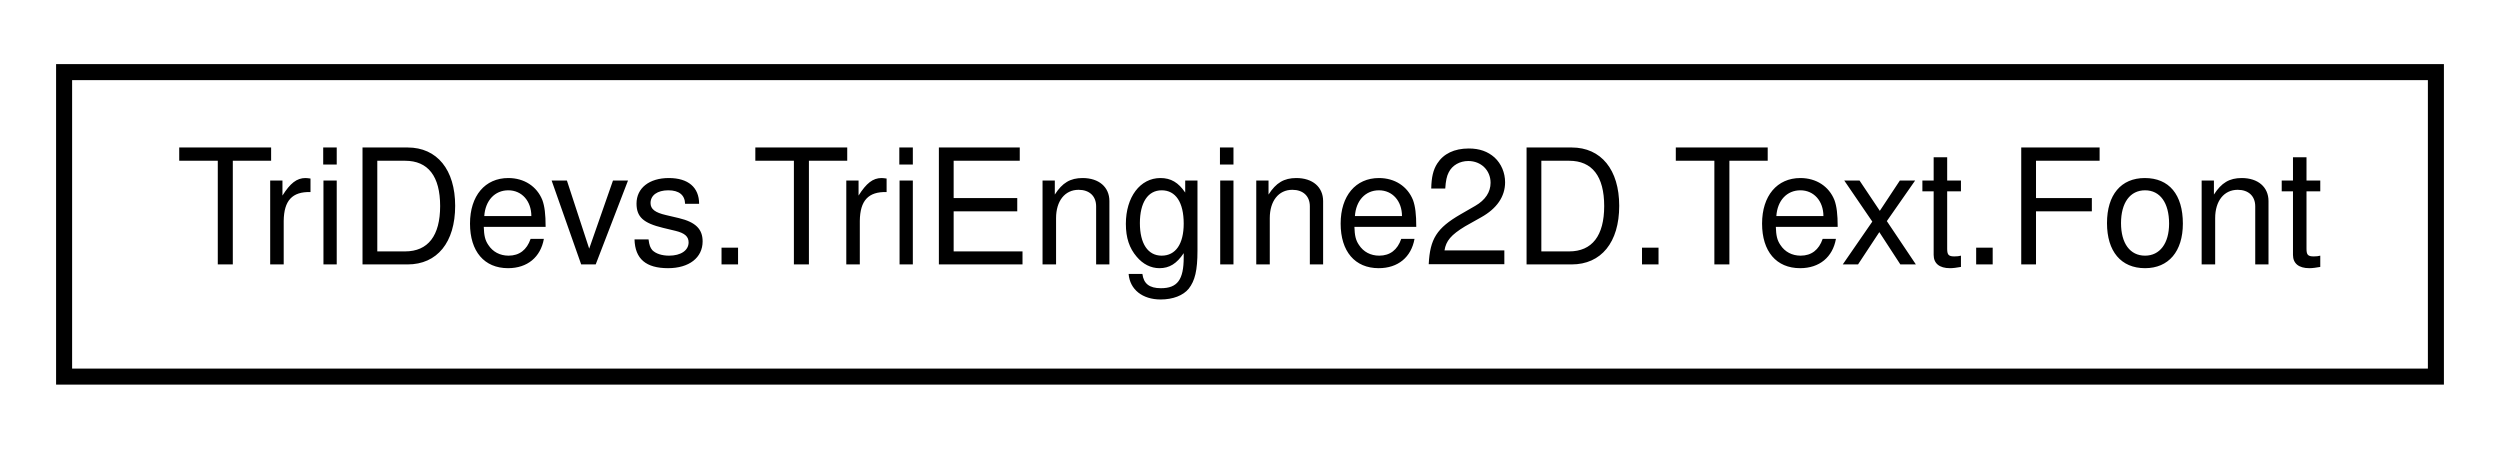
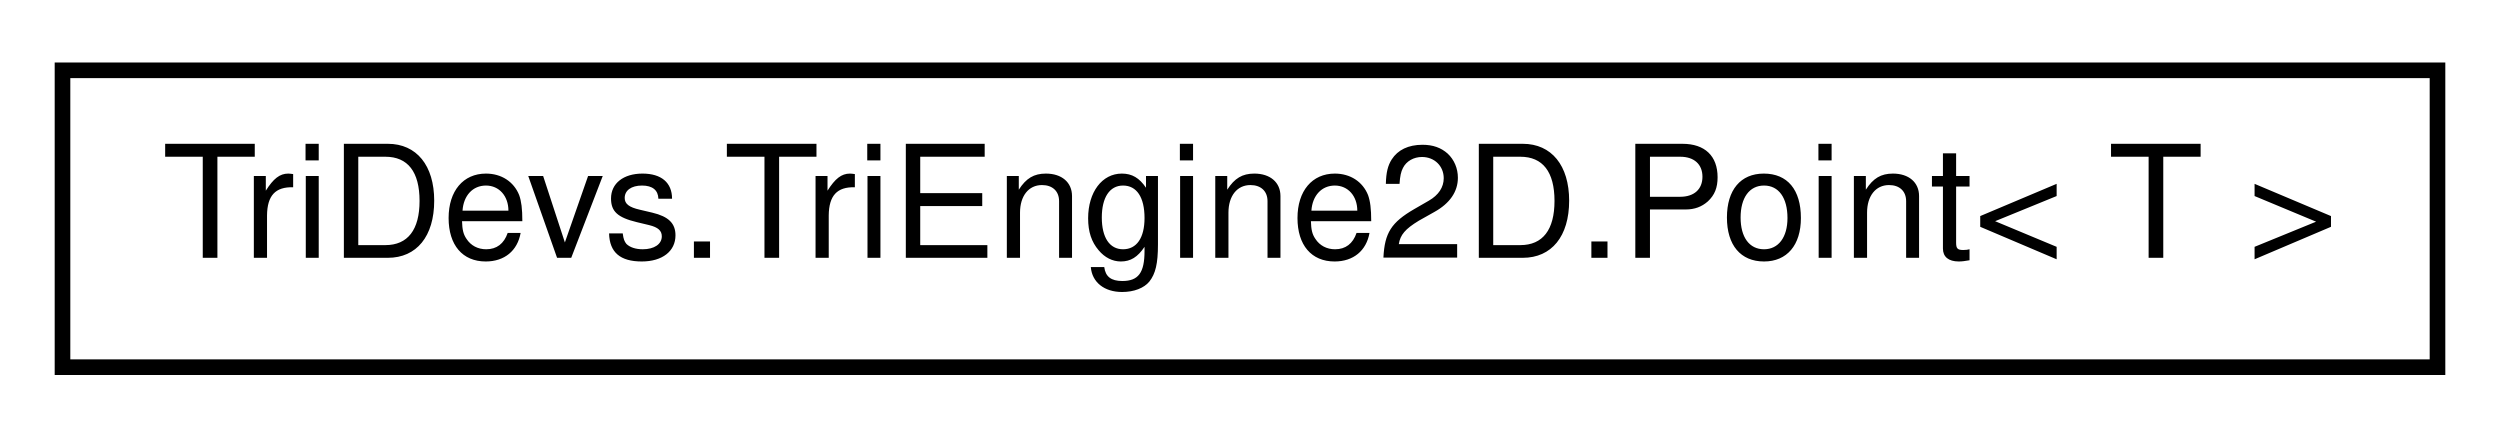
- <svg xmlns="http://www.w3.org/2000/svg" xmlns:xlink="http://www.w3.org/1999/xlink" width="156pt" height="28pt" viewBox="0.00 0.00 156.00 28.00">
+ <svg xmlns="http://www.w3.org/2000/svg" xmlns:xlink="http://www.w3.org/1999/xlink" width="160pt" height="28pt" viewBox="0.00 0.00 160.00 28.00">
  <g id="graph0" class="graph" transform="scale(1 1) rotate(0) translate(4 24)">
-     <polygon fill="white" stroke="white" points="-4,5 -4,-24 153,-24 153,5 -4,5" />
+     <polygon fill="white" stroke="white" points="-4,5 -4,-24 157,-24 157,5 -4,5" />
    <g id="node1" class="node">
      <g id="a_node1">
-         <a xlink:href="class_tri_devs_1_1_tri_engine2_d_1_1_text_1_1_font.html" target="_top" xlink:title="Holds a specific font type. ">
-           <polygon fill="white" stroke="black" points="0,-0.5 0,-19.5 148,-19.5 148,-0.5 0,-0.5" />
-           <text text-anchor="middle" x="74" y="-7.5" font-family="Helvetica,sans-Serif" font-size="10.00">TriDevs.TriEngine2D.Text.Font</text>
+         <a xlink:href="struct_tri_devs_1_1_tri_engine2_d_1_1_point_3_01_t_01_4.html" target="_top" xlink:title="A struct representing an X/Y coordinate. ">
+           <polygon fill="white" stroke="black" points="0,-0.5 0,-19.5 152,-19.5 152,-0.5 0,-0.5" />
+           <text text-anchor="middle" x="76" y="-7.5" font-family="Helvetica,sans-Serif" font-size="10.00">TriDevs.TriEngine2D.Point&lt; T &gt;</text>
        </a>
      </g>
    </g>
  </g>
</svg>
